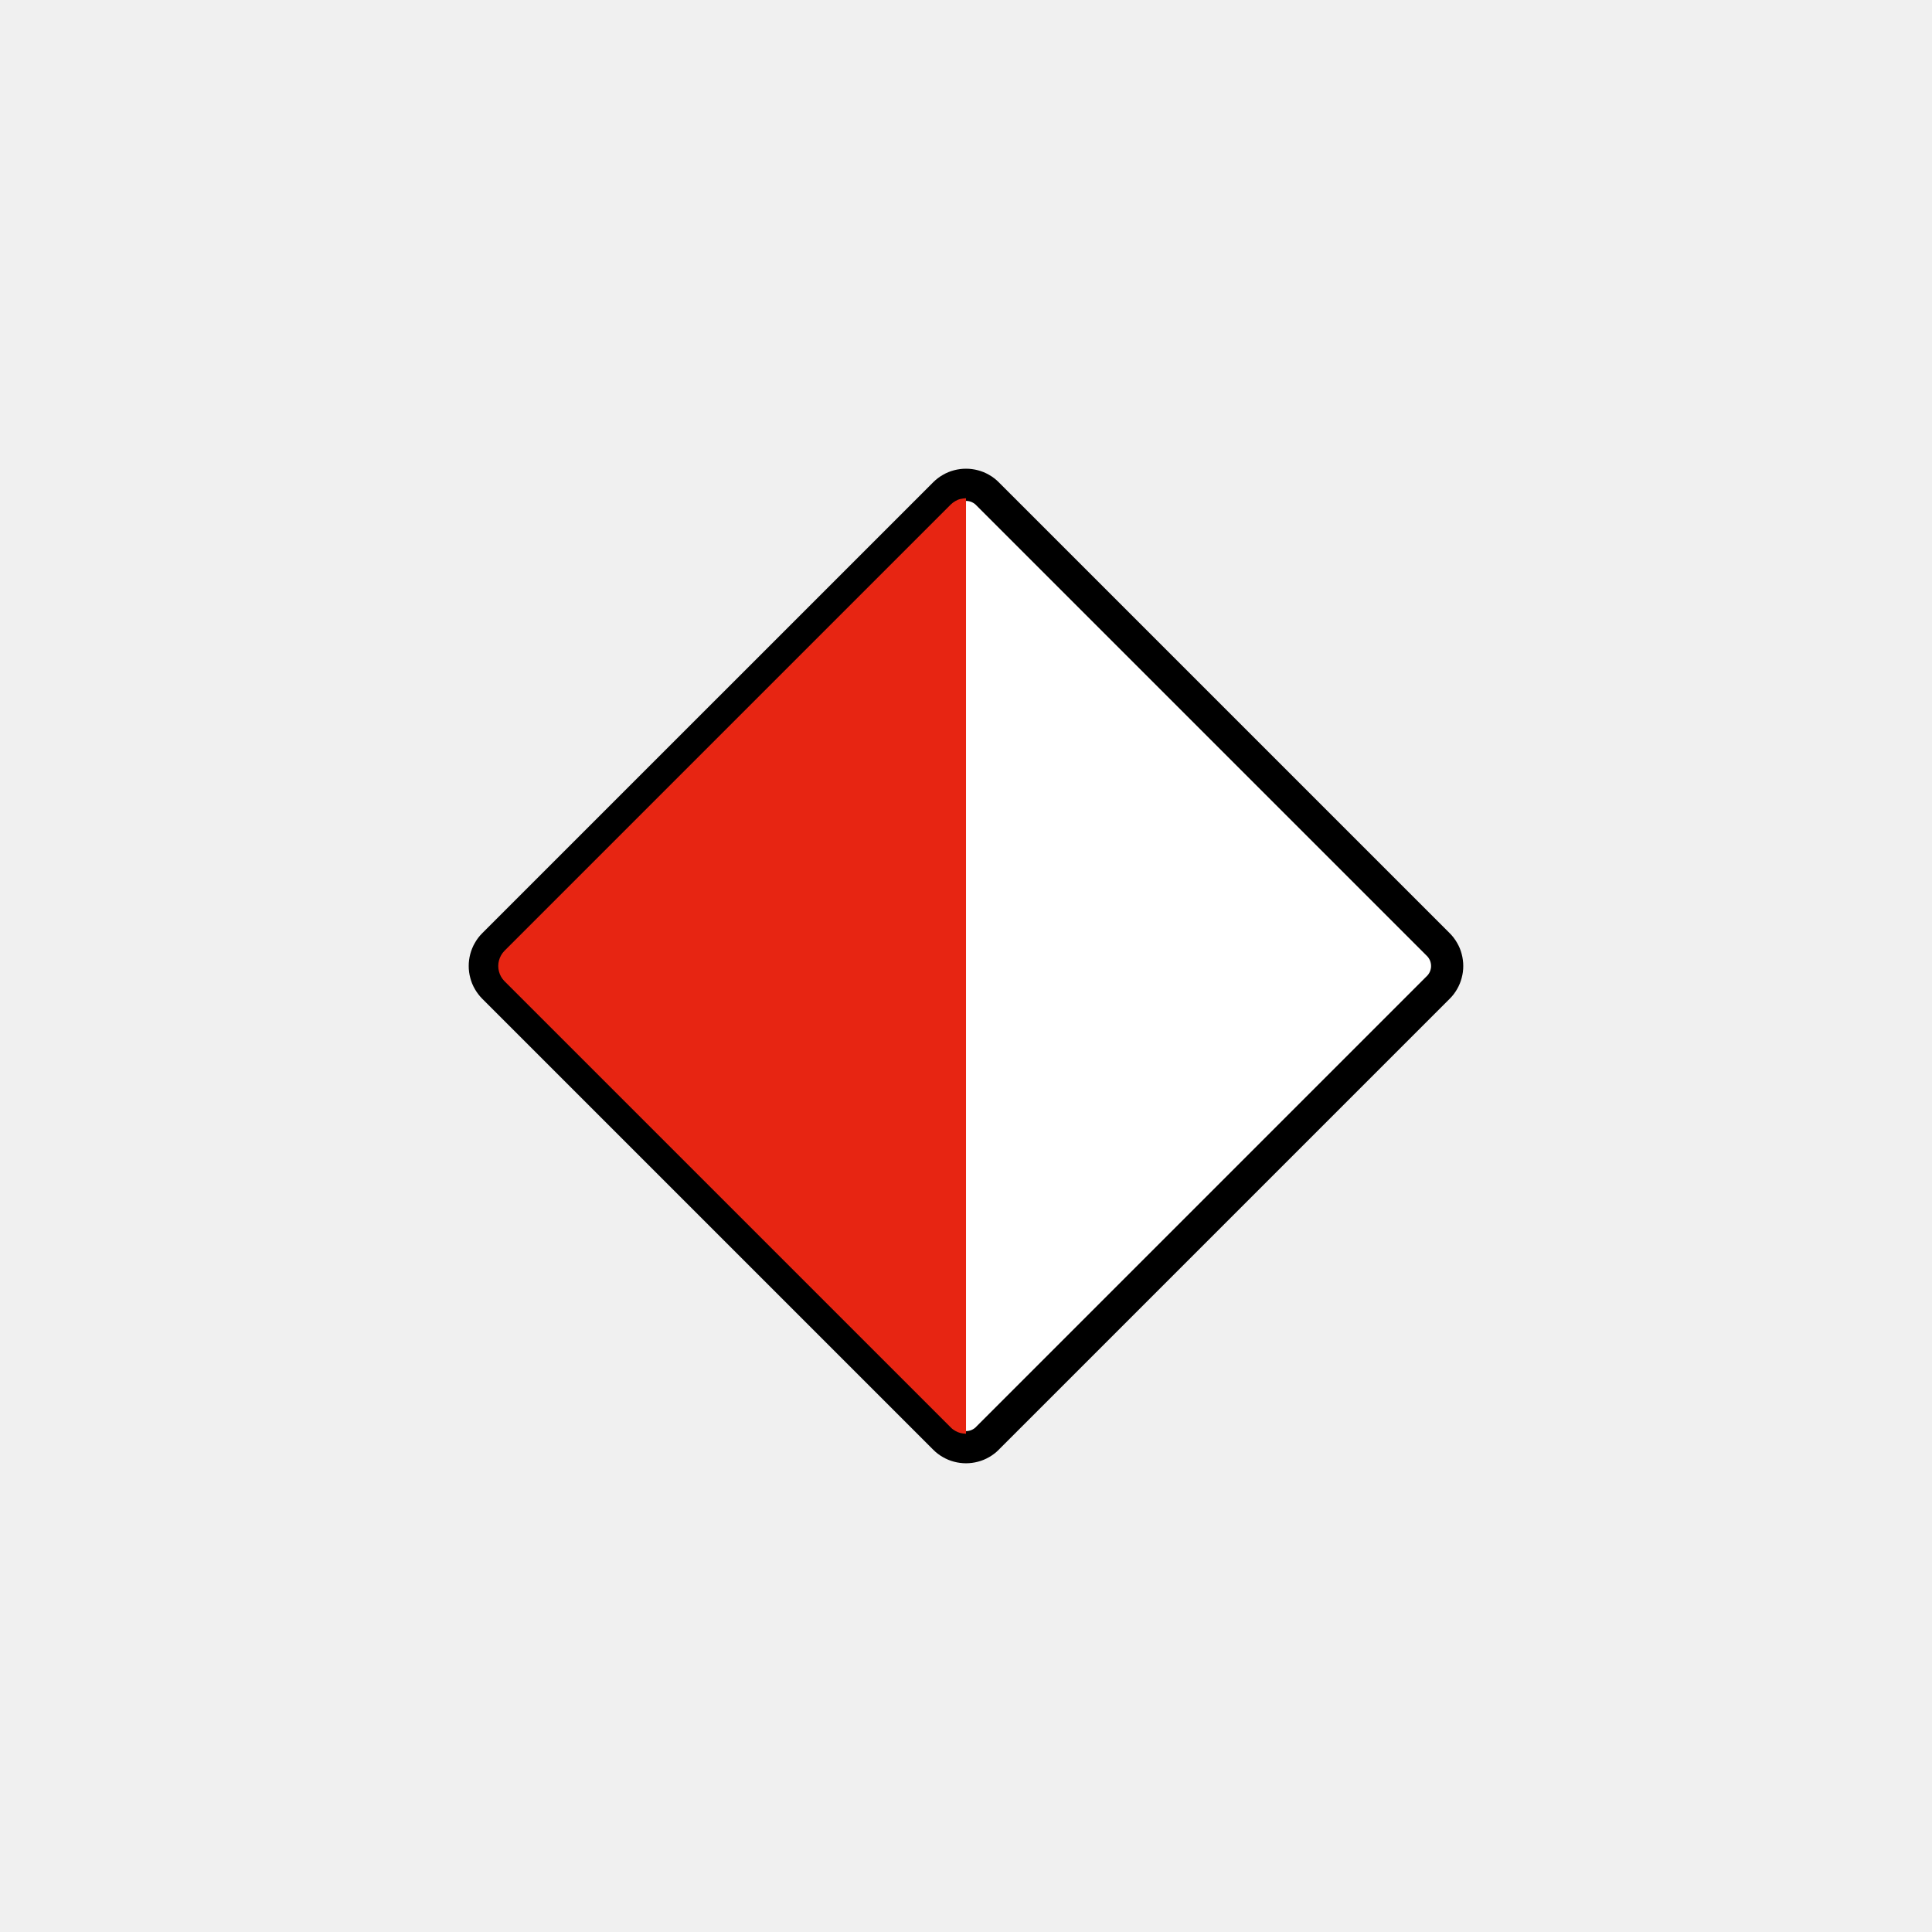
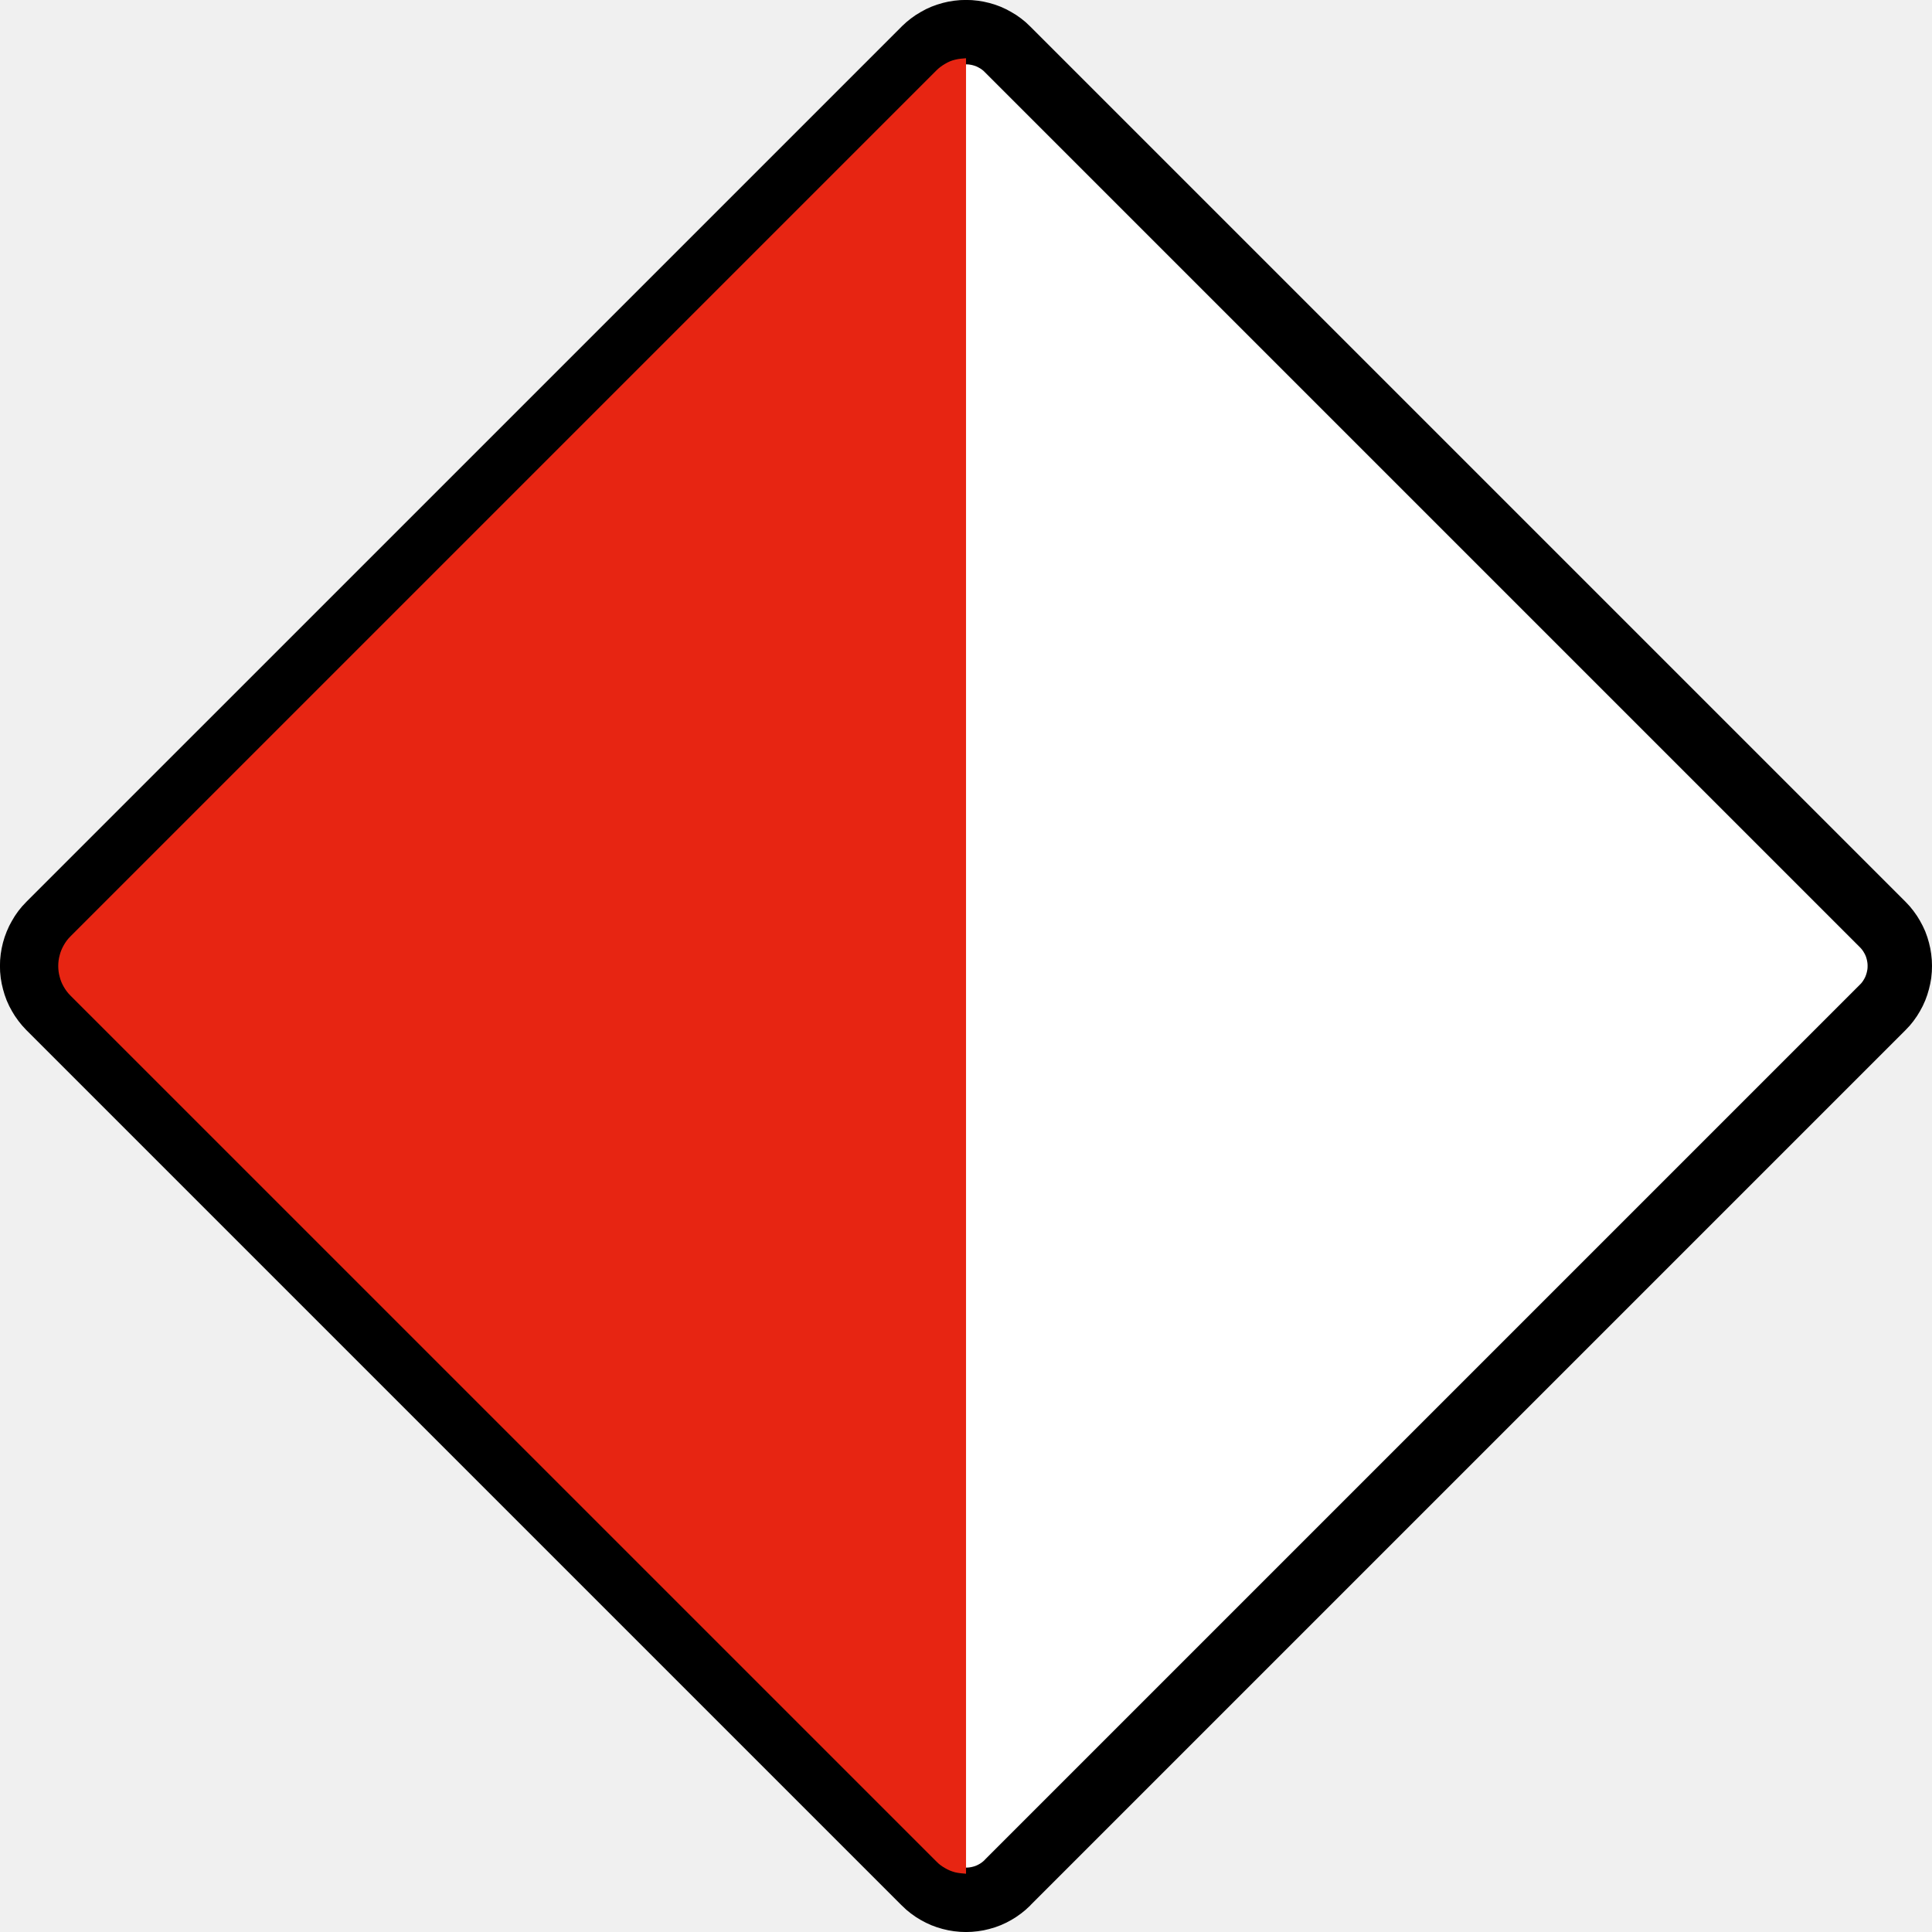
- <svg xmlns="http://www.w3.org/2000/svg" width="120" height="120" id="svg2" version="1.1" style="display:inline">
+ <svg xmlns="http://www.w3.org/2000/svg" width="60" height="60" id="svg2" version="1.1" style="display:inline">
  <defs id="defs4" />
-   <g id="layer14" style="display:inline">
-     <g transform="translate(-845.7139,-515.2199)" id="layer1-55">
-       <g transform="matrix(0.8434712,0,0,0.8434744,141.7703,90.03664)" id="g2894">
-         <path d="m 907.269,609.973 33.199,-33.199 0.006,-0.006 0.006,-0.006 c 0.066,-0.068 0.129,-0.14 0.186,-0.215 0.058,-0.076 0.11,-0.155 0.156,-0.239 0.049,-0.081 0.091,-0.166 0.126,-0.255 0.036,-0.087 0.066,-0.179 0.09,-0.27 0.024,-0.091 0.043,-0.185 0.055,-0.28 0.013,-0.094 0.019,-0.189 0.018,-0.284 10e-4,-0.095 -0.005,-0.19 -0.018,-0.284 -0.013,-0.095 -0.031,-0.188 -0.056,-0.28 -0.024,-0.091 -0.054,-0.181 -0.089,-0.27 -0.036,-0.087 -0.079,-0.172 -0.126,-0.255 -0.046,-0.084 -0.099,-0.164 -0.155,-0.24 -0.058,-0.075 -0.12,-0.147 -0.188,-0.214 l -0.006,-0.006 -0.006,-0.006 -33.199,-33.199 -0.006,-0.006 -0.006,-0.006 c -0.068,-0.066 -0.139,-0.129 -0.215,-0.186 -0.075,-0.058 -0.155,-0.11 -0.237,-0.156 -0.083,-0.049 -0.168,-0.09 -0.256,-0.126 -0.087,-0.036 -0.177,-0.066 -0.27,-0.089 -0.092,-0.025 -0.185,-0.044 -0.279,-0.056 -0.095,-0.013 -0.19,-0.018 -0.285,-0.018 -0.095,0 -0.19,0.005 -0.284,0.018 -0.095,0.013 -0.188,0.031 -0.28,0.056 -0.091,0.024 -0.181,0.054 -0.27,0.09 -0.087,0.035 -0.172,0.077 -0.255,0.125 -0.084,0.046 -0.164,0.099 -0.24,0.156 -0.075,0.056 -0.146,0.119 -0.214,0.186 l -0.006,0.006 -33.205,33.205 -0.006,0.006 -0.006,0.006 c -0.066,0.068 -0.129,0.139 -0.186,0.215 -0.058,0.075 -0.11,0.155 -0.156,0.239 -0.048,0.081 -0.09,0.166 -0.126,0.255 -0.035,0.087 -0.065,0.179 -0.089,0.27 -0.025,0.092 -0.044,0.185 -0.056,0.28 -0.013,0.094 -0.018,0.189 -0.018,0.284 0,0.095 0.005,0.19 0.018,0.284 0.013,0.095 0.031,0.189 0.056,0.28 0.024,0.091 0.054,0.182 0.09,0.27 0.036,0.087 0.077,0.174 0.125,0.255 0.046,0.084 0.099,0.164 0.156,0.24 0.056,0.075 0.119,0.147 0.186,0.214 l 0.008,0.006 0.005,0.006 33.199,33.199 0.006,0.006 0.006,0.006 c 0.068,0.066 0.14,0.129 0.215,0.186 0.076,0.058 0.155,0.11 0.239,0.156 0.081,0.049 0.168,0.09 0.255,0.126 0.087,0.036 0.179,0.065 0.27,0.089 0.092,0.025 0.185,0.044 0.28,0.056 0.094,0.013 0.189,0.019 0.284,0.018 0.095,10e-4 0.19,-0.005 0.285,-0.018 0.094,-0.013 0.188,-0.031 0.279,-0.056 0.092,-0.024 0.182,-0.054 0.27,-0.09 0.087,-0.036 0.174,-0.077 0.256,-0.125 0.083,-0.046 0.163,-0.099 0.239,-0.156 0.076,-0.056 0.147,-0.119 0.214,-0.186 l 0.006,-0.006 0.006,-0.006 z" style="fill:none;stroke:#231f20;stroke-width:0.27;stroke-linecap:butt;stroke-linejoin:bevel;stroke-miterlimit:22.926;stroke-opacity:1;stroke-dasharray:none" id="path20218" />
-         <path id="path20222" style="fill:#ffffff;stroke:#000000;stroke-width:2.371;stroke-linecap:butt;stroke-linejoin:bevel;stroke-miterlimit:22.926;stroke-opacity:1;stroke-dasharray:none" d="m 907.294,609.998 -0.006,0.006 -0.006,0.006 c -0.069,0.068 -0.141,0.131 -0.219,0.19 -0.076,0.059 -0.158,0.111 -0.241,0.159 -0.084,0.049 -0.17,0.091 -0.26,0.128 -0.089,0.037 -0.181,0.068 -0.275,0.091 -0.092,0.025 -0.188,0.044 -0.284,0.056 -0.095,0.013 -0.193,0.019 -0.289,0.019 -0.096,0 -0.193,-0.006 -0.289,-0.019 -0.096,-0.013 -0.19,-0.031 -0.284,-0.056 -0.094,-0.025 -0.185,-0.055 -0.274,-0.091 -0.09,-0.037 -0.176,-0.08 -0.26,-0.128 -0.085,-0.048 -0.166,-0.1 -0.242,-0.159 -0.077,-0.058 -0.15,-0.121 -0.217,-0.19 l -0.008,-0.006 -0.005,-0.006 -33.2,-33.199 -0.006,-0.006 -0.006,-0.006 c -0.068,-0.069 -0.13,-0.141 -0.189,-0.219 -0.059,-0.076 -0.111,-0.158 -0.159,-0.241 -0.05,-0.084 -0.092,-0.17 -0.129,-0.26 -0.036,-0.09 -0.066,-0.181 -0.09,-0.275 -0.025,-0.092 -0.045,-0.188 -0.058,-0.284 -0.013,-0.095 -0.019,-0.191 -0.018,-0.289 -10e-4,-0.096 0.005,-0.193 0.018,-0.289 0.013,-0.095 0.031,-0.19 0.056,-0.284 0.025,-0.094 0.055,-0.185 0.092,-0.274 0.036,-0.09 0.079,-0.177 0.128,-0.26 0.046,-0.085 0.099,-0.166 0.158,-0.244 0.058,-0.076 0.122,-0.15 0.19,-0.217 l 0.006,-0.006 0.006,-0.006 33.2,-33.199 0.005,-0.006 0.006,-0.006 c 0.069,-0.068 0.142,-0.131 0.219,-0.189 0.077,-0.059 0.158,-0.113 0.242,-0.159 0.083,-0.05 0.17,-0.092 0.26,-0.129 0.089,-0.036 0.18,-0.068 0.274,-0.091 0.094,-0.025 0.188,-0.044 0.284,-0.056 0.096,-0.013 0.193,-0.019 0.289,-0.018 0.098,-10e-4 0.194,0.005 0.289,0.018 0.096,0.013 0.191,0.031 0.284,0.056 0.094,0.025 0.186,0.055 0.275,0.091 0.09,0.037 0.176,0.08 0.26,0.129 0.085,0.046 0.165,0.099 0.242,0.158 0.077,0.058 0.15,0.121 0.217,0.19 l 0.006,0.006 0.006,0.006 33.199,33.199 0.006,0.006 0.006,0.006 c 0.069,0.069 0.131,0.141 0.19,0.219 0.059,0.076 0.111,0.158 0.159,0.242 0.049,0.083 0.091,0.17 0.129,0.259 0.036,0.09 0.066,0.181 0.09,0.275 0.025,0.094 0.044,0.189 0.056,0.284 0.014,0.096 0.019,0.193 0.019,0.289 0,0.098 -0.005,0.194 -0.018,0.289 -0.014,0.096 -0.033,0.191 -0.058,0.284 -0.024,0.094 -0.055,0.185 -0.091,0.275 -0.036,0.089 -0.079,0.176 -0.128,0.26 -0.048,0.084 -0.1,0.165 -0.159,0.242 -0.058,0.077 -0.121,0.15 -0.19,0.217 l -0.006,0.006 -0.006,0.006 -33.199,33.199 z" />
-         <path d="m 905.715,540.775 0,68.888 c -0.069,-0.005 -0.138,-0.011 -0.206,-0.019 -0.069,-0.007 -0.136,-0.019 -0.203,-0.034 -0.068,-0.018 -0.133,-0.039 -0.196,-0.065 -0.064,-0.026 -0.126,-0.058 -0.185,-0.092 -0.061,-0.034 -0.119,-0.071 -0.175,-0.113 -0.055,-0.041 -0.106,-0.086 -0.154,-0.136 l -32.858,-32.856 -0.009,-0.009 c -0.049,-0.049 -0.094,-0.101 -0.136,-0.156 -0.041,-0.055 -0.079,-0.113 -0.113,-0.172 -0.035,-0.06 -0.066,-0.122 -0.092,-0.186 -0.025,-0.064 -0.048,-0.129 -0.064,-0.196 -0.019,-0.066 -0.031,-0.134 -0.041,-0.203 -0.009,-0.069 -0.013,-0.138 -0.013,-0.206 0,-0.069 0.004,-0.138 0.013,-0.206 0.009,-0.069 0.022,-0.136 0.041,-0.203 0.016,-0.066 0.039,-0.133 0.065,-0.196 0.026,-0.064 0.056,-0.125 0.091,-0.185 0.034,-0.061 0.071,-0.119 0.113,-0.174 0.041,-0.055 0.087,-0.107 0.136,-0.155 l 0.009,-0.01 32.847,-32.847 0.009,-0.009 c 0.05,-0.049 0.101,-0.094 0.156,-0.135 0.055,-0.041 0.113,-0.08 0.174,-0.114 0.059,-0.036 0.121,-0.066 0.185,-0.094 0.064,-0.026 0.129,-0.048 0.196,-0.062 0.066,-0.016 0.134,-0.029 0.203,-0.036 0.069,-0.008 0.138,-0.013 0.206,-0.018" style="fill:#e72512;fill-opacity:1;fill-rule:evenodd;stroke:none" id="path20226" />
+   <g id="layer14" style="display:inline" transform="translate(0,-60)">
+     <g id="g6864" transform="matrix(0.9703506,0,0,0.9703498,-28.22101,31.77901)">
+       <g id="layer1-55" transform="translate(-845.7139,-515.2199)">
+         <g id="g2894" transform="matrix(0.8434712,0,0,0.8434744,141.7703,90.03664)">
+           <path id="path20218" style="fill:none;stroke:#231f20;stroke-width:0.278;stroke-linecap:butt;stroke-linejoin:bevel;stroke-miterlimit:22.926;stroke-opacity:1;stroke-dasharray:none" d="m 907.269,609.973 33.199,-33.199 0.006,-0.006 0.006,-0.006 c 0.066,-0.068 0.129,-0.14 0.186,-0.215 0.058,-0.076 0.11,-0.155 0.156,-0.239 0.049,-0.081 0.091,-0.166 0.126,-0.255 0.036,-0.087 0.066,-0.179 0.09,-0.27 0.024,-0.091 0.043,-0.185 0.055,-0.28 0.013,-0.094 0.019,-0.189 0.018,-0.284 10e-4,-0.095 -0.005,-0.19 -0.018,-0.284 -0.013,-0.095 -0.031,-0.188 -0.056,-0.28 -0.024,-0.091 -0.054,-0.181 -0.089,-0.27 -0.036,-0.087 -0.079,-0.172 -0.126,-0.255 -0.046,-0.084 -0.099,-0.164 -0.155,-0.24 -0.058,-0.075 -0.12,-0.147 -0.188,-0.214 l -0.006,-0.006 -0.006,-0.006 -33.199,-33.199 -0.006,-0.006 -0.006,-0.006 c -0.068,-0.066 -0.139,-0.129 -0.215,-0.186 -0.075,-0.058 -0.155,-0.11 -0.237,-0.156 -0.083,-0.049 -0.168,-0.09 -0.256,-0.126 -0.087,-0.036 -0.177,-0.066 -0.27,-0.089 -0.092,-0.025 -0.185,-0.044 -0.279,-0.056 -0.095,-0.013 -0.19,-0.018 -0.285,-0.018 -0.095,0 -0.19,0.005 -0.284,0.018 -0.095,0.013 -0.188,0.031 -0.28,0.056 -0.091,0.024 -0.181,0.054 -0.27,0.09 -0.087,0.035 -0.172,0.077 -0.255,0.125 -0.084,0.046 -0.164,0.099 -0.24,0.156 -0.075,0.056 -0.146,0.119 -0.214,0.186 l -0.006,0.006 -33.205,33.205 -0.006,0.006 -0.006,0.006 c -0.066,0.068 -0.129,0.139 -0.186,0.215 -0.058,0.075 -0.11,0.155 -0.156,0.239 -0.048,0.081 -0.09,0.166 -0.126,0.255 -0.035,0.087 -0.065,0.179 -0.089,0.27 -0.025,0.092 -0.044,0.185 -0.056,0.28 -0.013,0.094 -0.018,0.189 -0.018,0.284 0,0.095 0.005,0.19 0.018,0.284 0.013,0.095 0.031,0.189 0.056,0.28 0.024,0.091 0.054,0.182 0.09,0.27 0.036,0.087 0.077,0.174 0.125,0.255 0.046,0.084 0.099,0.164 0.156,0.24 0.056,0.075 0.119,0.147 0.186,0.214 l 0.008,0.006 0.005,0.006 33.199,33.199 0.006,0.006 0.006,0.006 c 0.068,0.066 0.14,0.129 0.215,0.186 0.076,0.058 0.155,0.11 0.239,0.156 0.081,0.049 0.168,0.09 0.255,0.126 0.087,0.036 0.179,0.065 0.27,0.089 0.092,0.025 0.185,0.044 0.28,0.056 0.094,0.013 0.189,0.019 0.284,0.018 0.095,10e-4 0.19,-0.005 0.285,-0.018 0.094,-0.013 0.188,-0.031 0.279,-0.056 0.092,-0.024 0.182,-0.054 0.27,-0.09 0.087,-0.036 0.174,-0.077 0.256,-0.125 0.083,-0.046 0.163,-0.099 0.239,-0.156 0.076,-0.056 0.147,-0.119 0.214,-0.186 l 0.006,-0.006 0.006,-0.006 z" />
+           <path d="m 907.294,609.998 -0.006,0.006 -0.006,0.006 c -0.069,0.068 -0.141,0.131 -0.219,0.19 -0.076,0.059 -0.158,0.111 -0.241,0.159 -0.084,0.049 -0.17,0.091 -0.26,0.128 -0.089,0.037 -0.181,0.068 -0.275,0.091 -0.092,0.025 -0.188,0.044 -0.284,0.056 -0.095,0.013 -0.193,0.019 -0.289,0.019 -0.096,0 -0.193,-0.006 -0.289,-0.019 -0.096,-0.013 -0.19,-0.031 -0.284,-0.056 -0.094,-0.025 -0.185,-0.055 -0.274,-0.091 -0.09,-0.037 -0.176,-0.08 -0.26,-0.128 -0.085,-0.048 -0.166,-0.1 -0.242,-0.159 -0.077,-0.058 -0.15,-0.121 -0.217,-0.19 l -0.008,-0.006 -0.005,-0.006 -33.2,-33.199 -0.006,-0.006 -0.006,-0.006 c -0.068,-0.069 -0.13,-0.141 -0.189,-0.219 -0.059,-0.076 -0.111,-0.158 -0.159,-0.241 -0.05,-0.084 -0.092,-0.17 -0.129,-0.26 -0.036,-0.09 -0.066,-0.181 -0.09,-0.275 -0.025,-0.092 -0.045,-0.188 -0.058,-0.284 -0.013,-0.095 -0.019,-0.191 -0.018,-0.289 -10e-4,-0.096 0.005,-0.193 0.018,-0.289 0.013,-0.095 0.031,-0.19 0.056,-0.284 0.025,-0.094 0.055,-0.185 0.092,-0.274 0.036,-0.09 0.079,-0.177 0.128,-0.26 0.046,-0.085 0.099,-0.166 0.158,-0.244 0.058,-0.076 0.122,-0.15 0.19,-0.217 l 0.006,-0.006 0.006,-0.006 33.2,-33.199 0.005,-0.006 0.006,-0.006 c 0.069,-0.068 0.142,-0.131 0.219,-0.189 0.077,-0.059 0.158,-0.113 0.242,-0.159 0.083,-0.05 0.17,-0.092 0.26,-0.129 0.089,-0.036 0.18,-0.068 0.274,-0.091 0.094,-0.025 0.188,-0.044 0.284,-0.056 0.096,-0.013 0.193,-0.019 0.289,-0.018 0.098,-10e-4 0.194,0.005 0.289,0.018 0.096,0.013 0.191,0.031 0.284,0.056 0.094,0.025 0.186,0.055 0.275,0.091 0.09,0.037 0.176,0.08 0.26,0.129 0.085,0.046 0.165,0.099 0.242,0.158 0.077,0.058 0.15,0.121 0.217,0.19 l 0.006,0.006 0.006,0.006 33.199,33.199 0.006,0.006 0.006,0.006 c 0.069,0.069 0.131,0.141 0.19,0.219 0.059,0.076 0.111,0.158 0.159,0.242 0.049,0.083 0.091,0.17 0.129,0.259 0.036,0.09 0.066,0.181 0.09,0.275 0.025,0.094 0.044,0.189 0.056,0.284 0.014,0.096 0.019,0.193 0.019,0.289 0,0.098 -0.005,0.194 -0.018,0.289 -0.014,0.096 -0.033,0.191 -0.058,0.284 -0.024,0.094 -0.055,0.185 -0.091,0.275 -0.036,0.089 -0.079,0.176 -0.128,0.26 -0.048,0.084 -0.1,0.165 -0.159,0.242 -0.058,0.077 -0.121,0.15 -0.19,0.217 l -0.006,0.006 -0.006,0.006 -33.199,33.199 z" style="fill:#ffffff;stroke:#000000;stroke-width:2.444;stroke-linecap:butt;stroke-linejoin:bevel;stroke-miterlimit:22.926;stroke-opacity:1;stroke-dasharray:none" id="path20222" />
+           <path id="path20226" style="fill:#e72512;fill-opacity:1;fill-rule:evenodd;stroke:none" d="m 905.715,540.775 0,68.888 c -0.069,-0.005 -0.138,-0.011 -0.206,-0.019 -0.069,-0.007 -0.136,-0.019 -0.203,-0.034 -0.068,-0.018 -0.133,-0.039 -0.196,-0.065 -0.064,-0.026 -0.126,-0.058 -0.185,-0.092 -0.061,-0.034 -0.119,-0.071 -0.175,-0.113 -0.055,-0.041 -0.106,-0.086 -0.154,-0.136 l -32.858,-32.856 -0.009,-0.009 c -0.049,-0.049 -0.094,-0.101 -0.136,-0.156 -0.041,-0.055 -0.079,-0.113 -0.113,-0.172 -0.035,-0.06 -0.066,-0.122 -0.092,-0.186 -0.025,-0.064 -0.048,-0.129 -0.064,-0.196 -0.019,-0.066 -0.031,-0.134 -0.041,-0.203 -0.009,-0.069 -0.013,-0.138 -0.013,-0.206 0,-0.069 0.004,-0.138 0.013,-0.206 0.009,-0.069 0.022,-0.136 0.041,-0.203 0.016,-0.066 0.039,-0.133 0.065,-0.196 0.026,-0.064 0.056,-0.125 0.091,-0.185 0.034,-0.061 0.071,-0.119 0.113,-0.174 0.041,-0.055 0.087,-0.107 0.136,-0.155 l 0.009,-0.01 32.847,-32.847 0.009,-0.009 c 0.05,-0.049 0.101,-0.094 0.156,-0.135 0.055,-0.041 0.113,-0.08 0.174,-0.114 0.059,-0.036 0.121,-0.066 0.185,-0.094 0.064,-0.026 0.129,-0.048 0.196,-0.062 0.066,-0.016 0.134,-0.029 0.203,-0.036 0.069,-0.008 0.138,-0.013 0.206,-0.018" />
+         </g>
      </g>
    </g>
  </g>
</svg>
